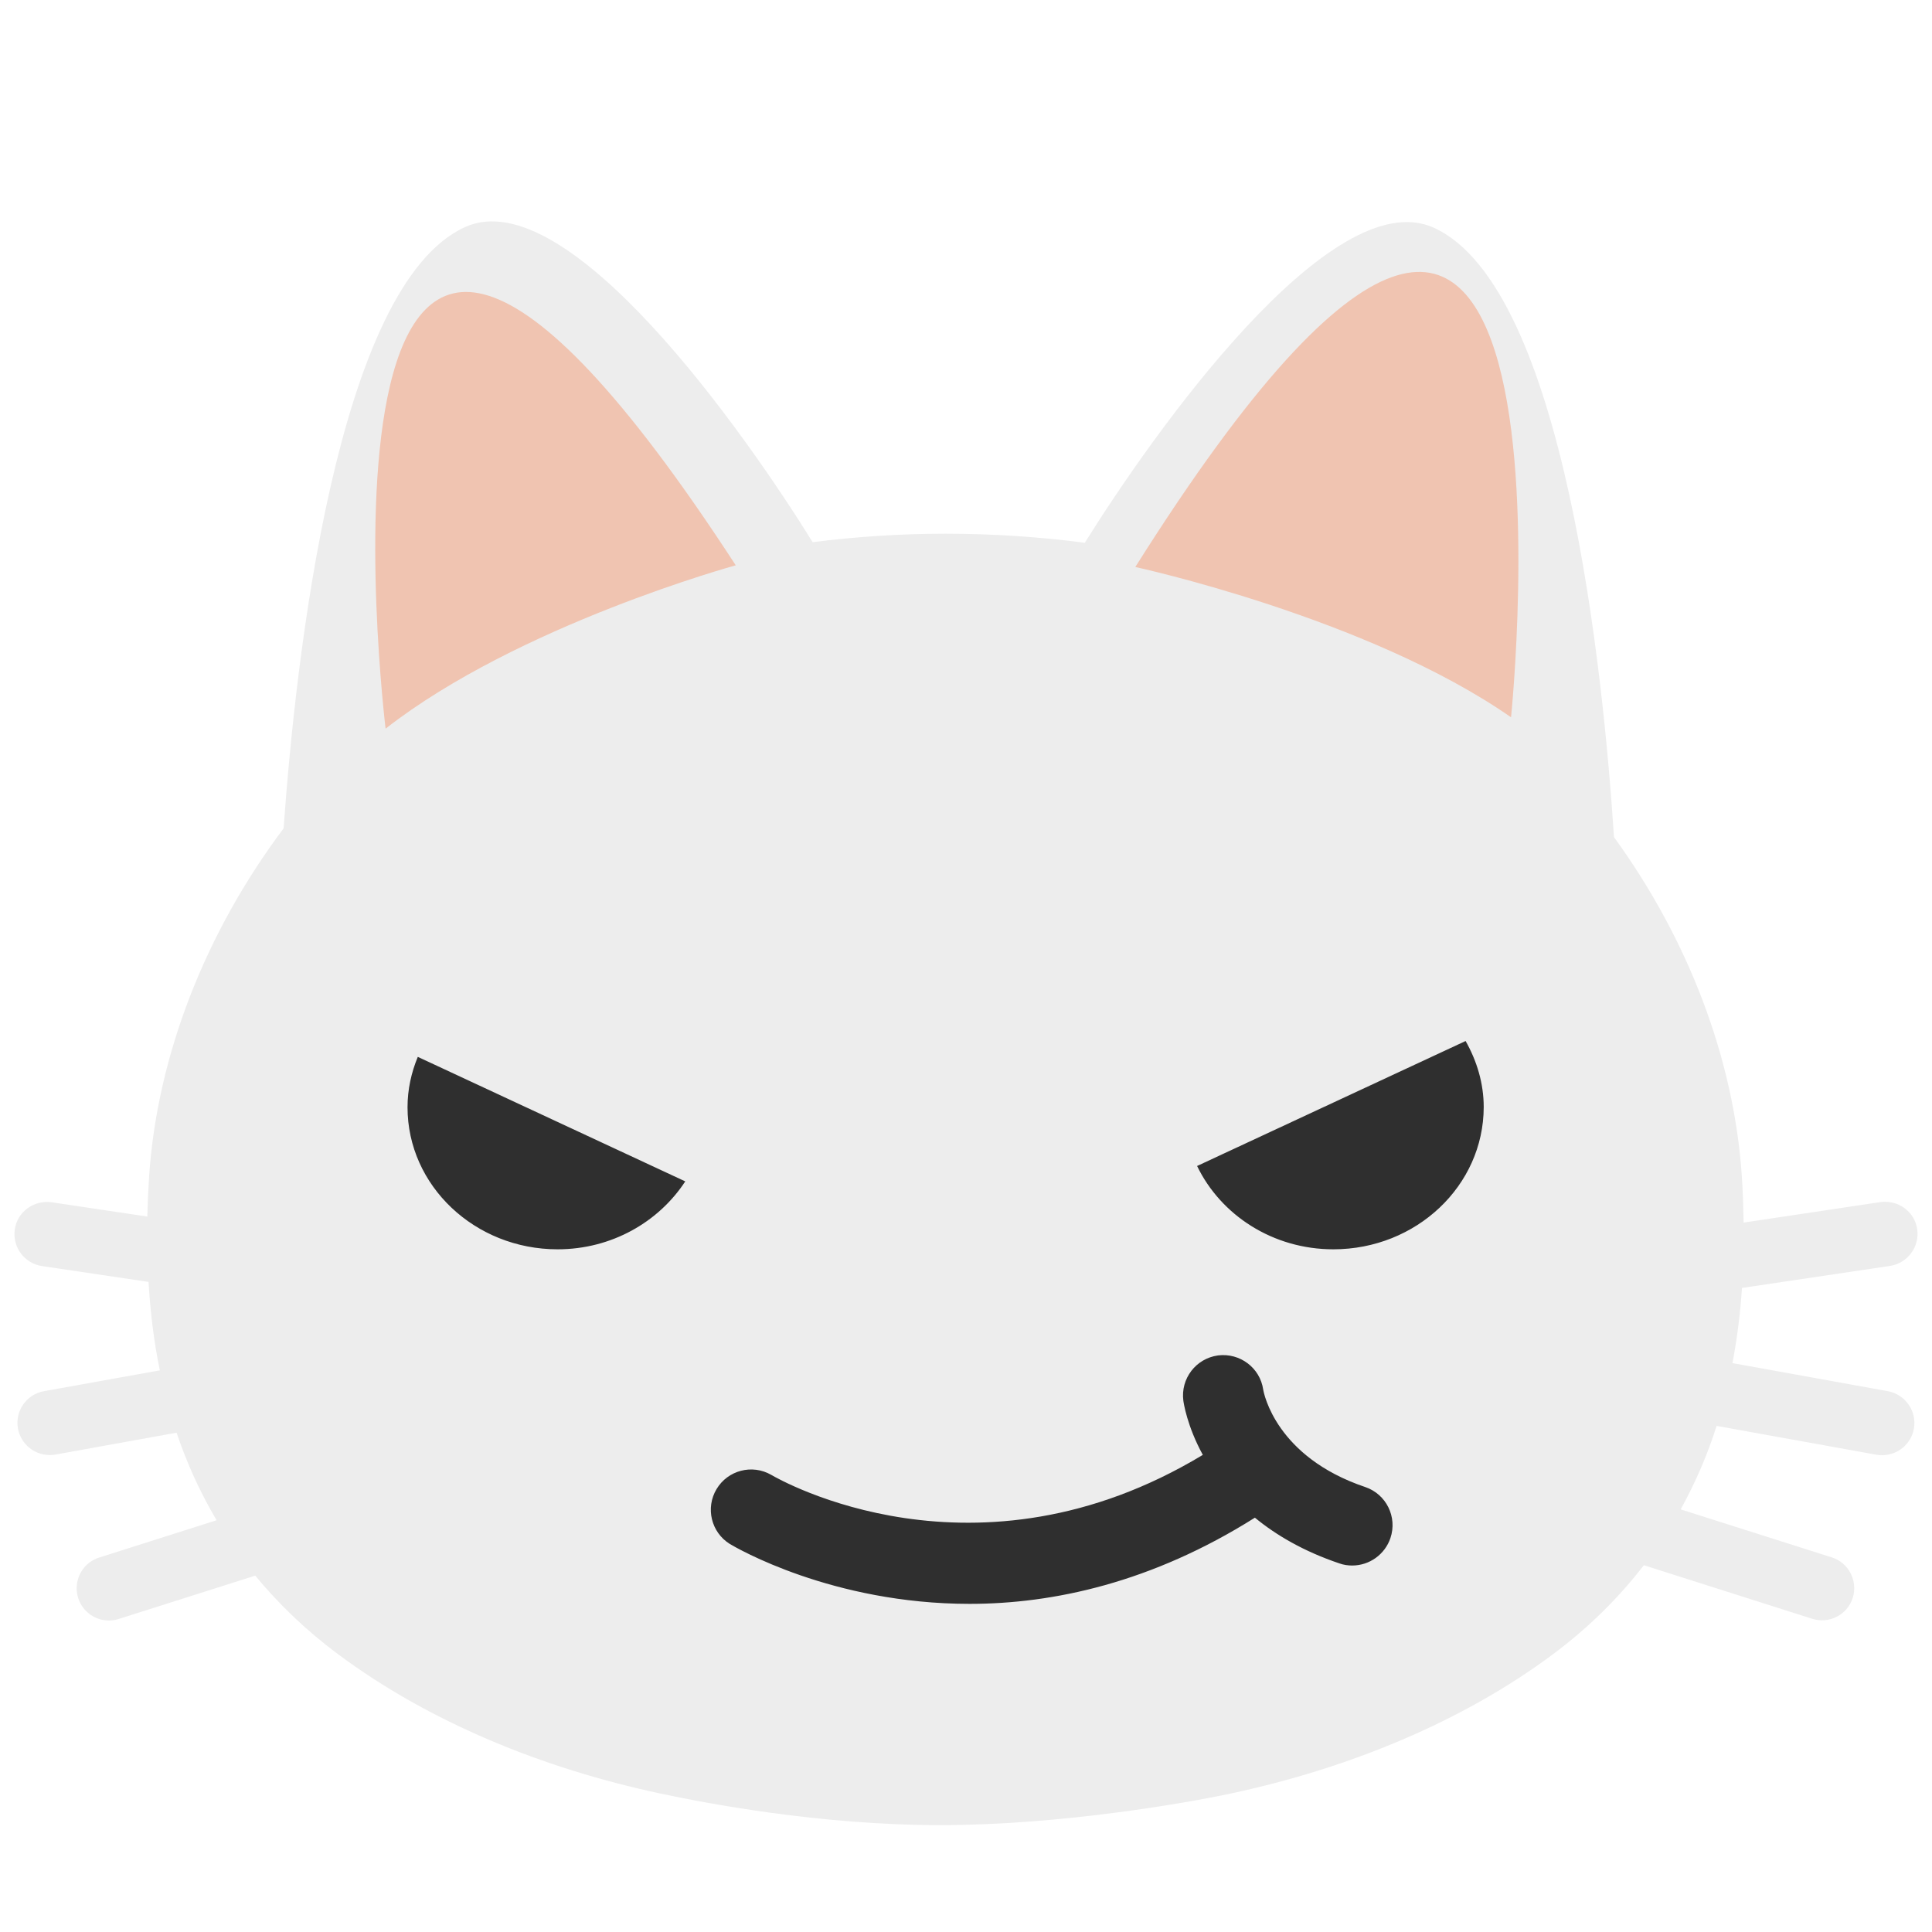
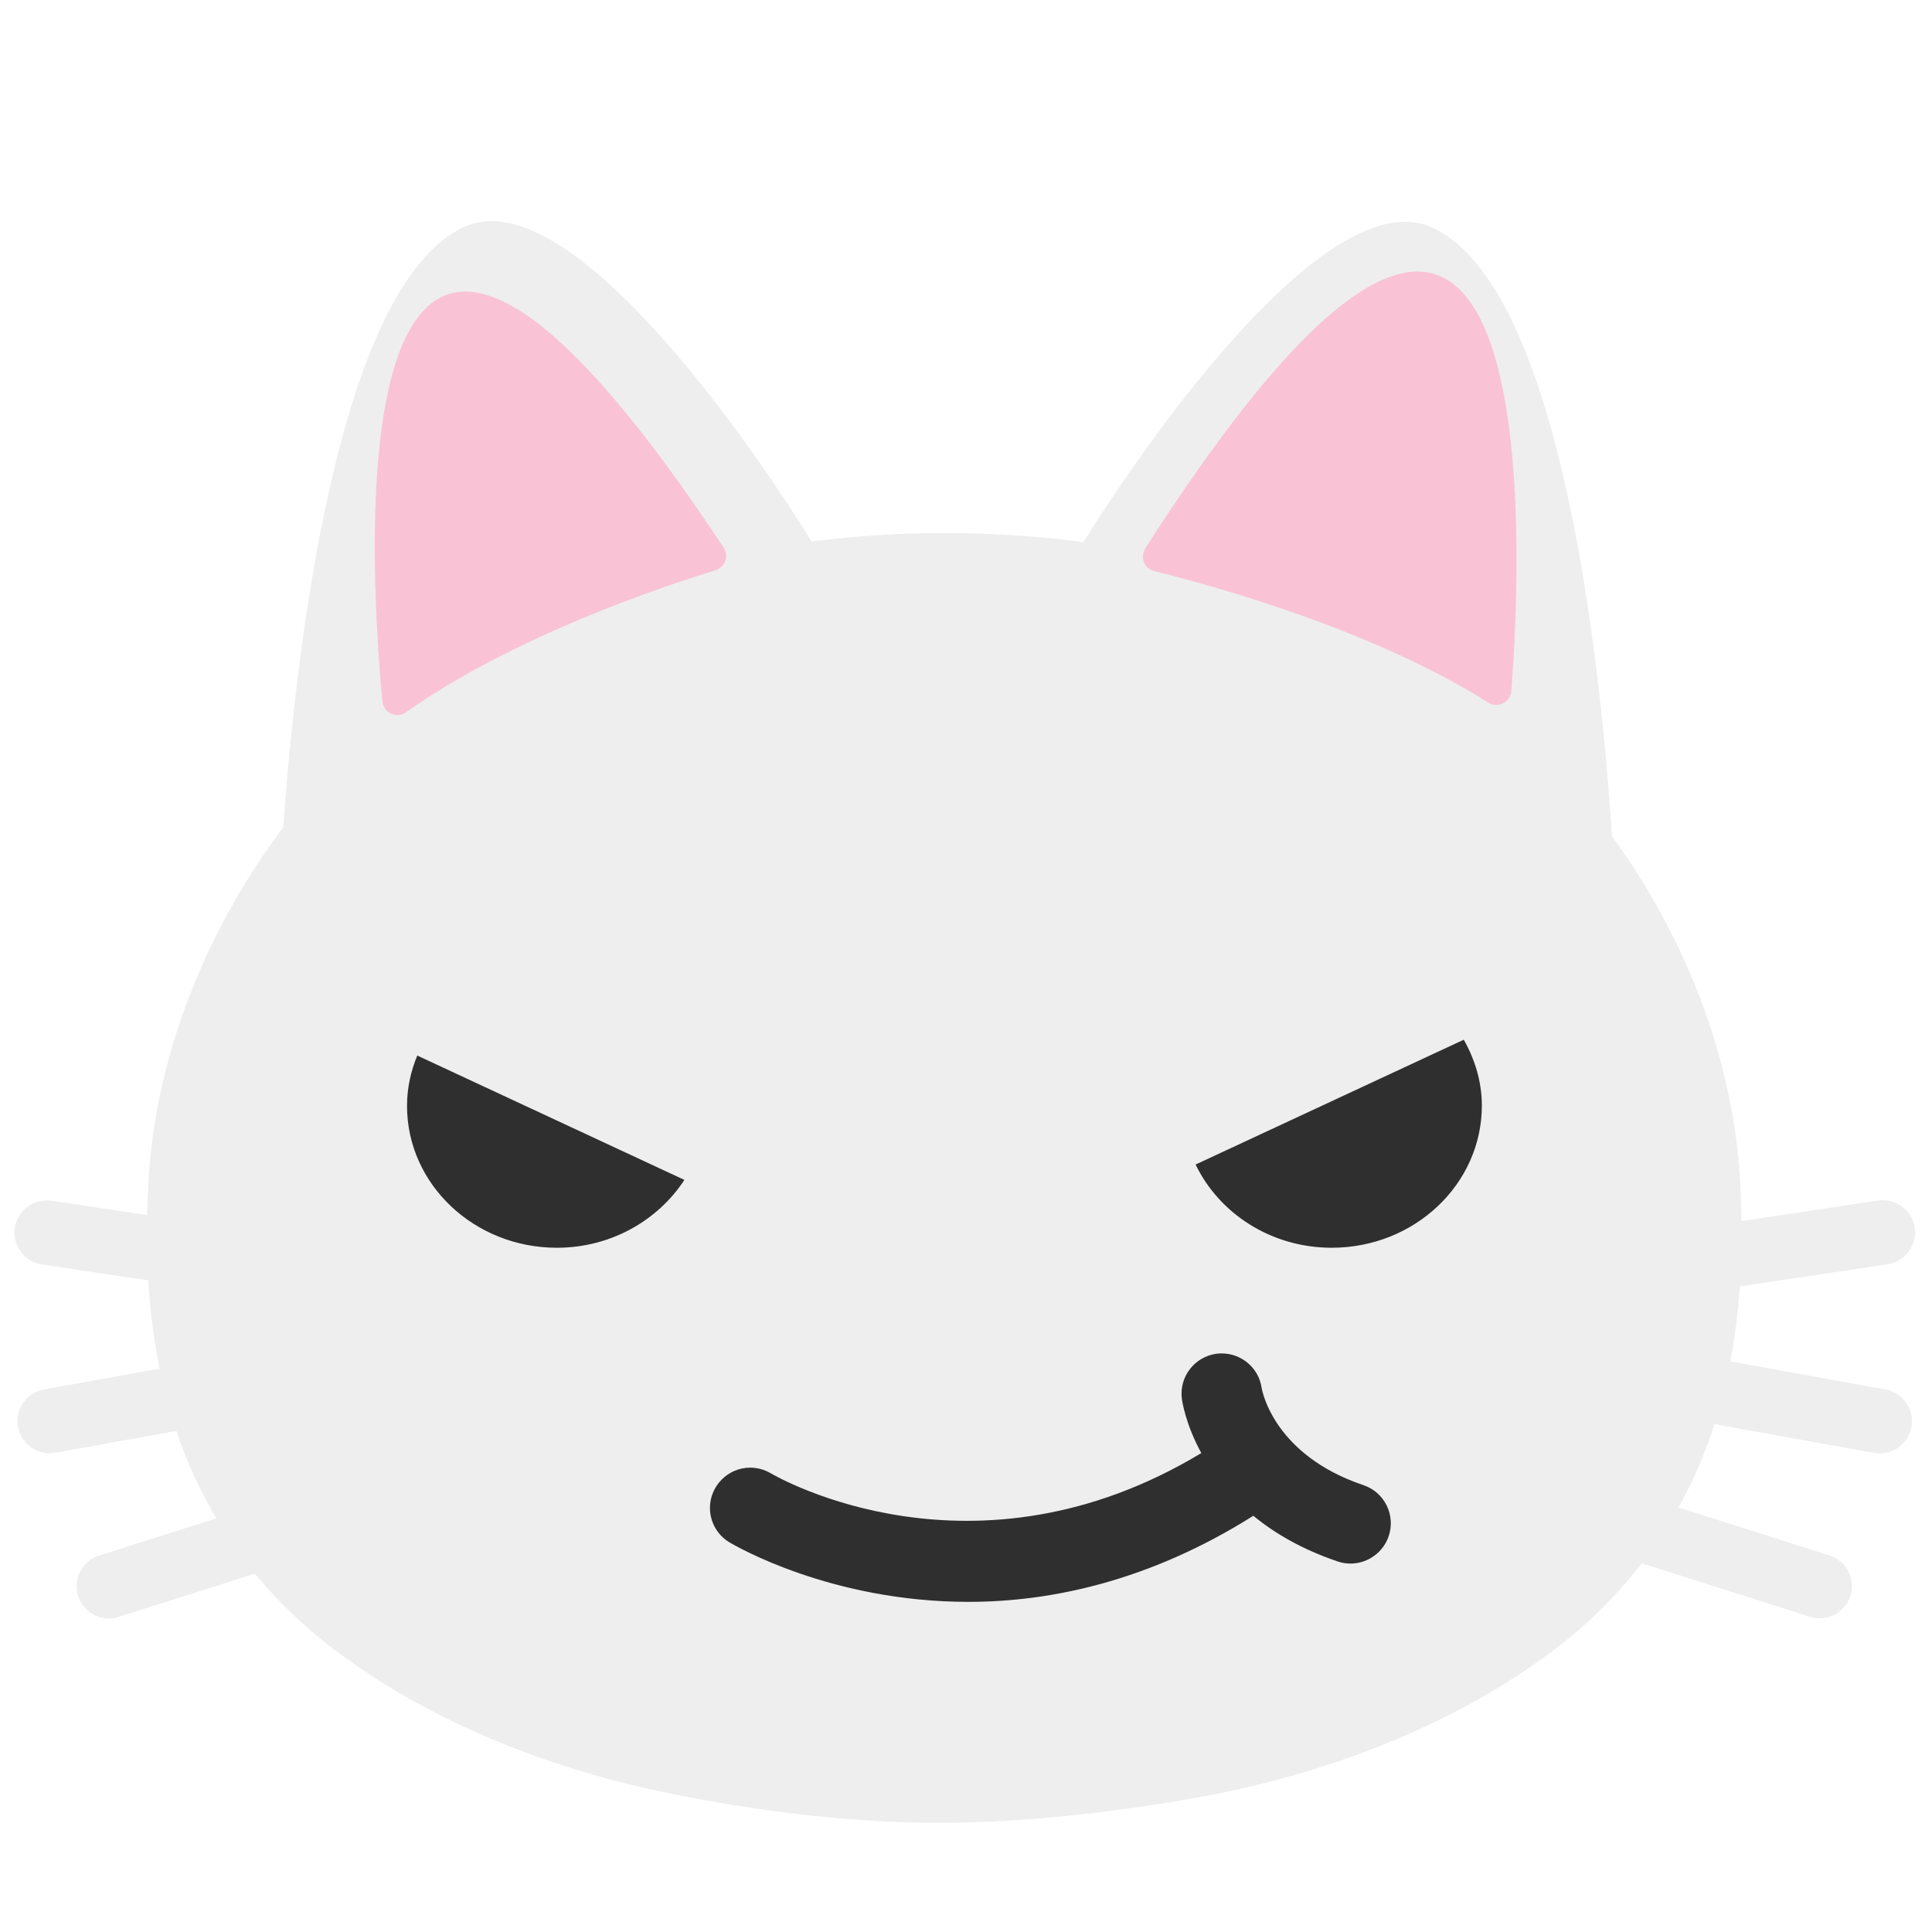
- <svg xmlns="http://www.w3.org/2000/svg" width="128" height="128">
-   <path d="M107.84 81.88c0 15.9-19.34 28.8-43.2 28.8-23.86 0-43.2-12.9-43.2-28.8 0-15.91 19.34-28.8 43.2-28.8 23.85 0 43.2 12.89 43.2 28.8z" fill="#2f2f2f" />
-   <path d="M125.08 92.17l-10.3-1.86c.31-1.64.52-3.3.63-4.98l9.81-1.46a2.15 2.15 0 0 0 1.8-2.43c-.17-1.17-1.25-1.95-2.43-1.8L115.52 81c-.02-1.03-.05-2.05-.12-3.08-.52-7.78-3.55-15.69-8.47-22.46-.69-10.66-3.24-36.41-11.93-40.37-6.81-3.1-18.65 13.69-23.13 20.87-3.05-.4-6.15-.6-9.23-.6-2.94 0-5.89.19-8.8.56-4.49-7.24-16.22-23.95-23.02-20.88-8.57 3.87-11.25 28.91-12.03 39.84-5.17 6.89-8.37 15.03-8.91 23.04-.06.89-.1 1.79-.12 2.68l-6.36-.95c-1.16-.15-2.25.63-2.42 1.8-.17 1.17.63 2.25 1.8 2.43l7.06 1.05c.12 1.98.35 3.94.75 5.86l-7.68 1.38a2.134 2.134 0 0 0-1.72 2.48 2.14 2.14 0 0 0 2.1 1.75c.12 0 .25-.01.38-.03l8.03-1.45c.67 2 1.55 3.94 2.65 5.8l-7.71 2.45a2.136 2.136 0 1 0 1.29 4.07l8.98-2.85c1.53 1.85 3.33 3.6 5.48 5.2 6.05 4.51 13.57 7.57 21.33 9.23 2.95.63 10.56 2.1 18.55 2.1s16.35-1.47 19.3-2.1c7.75-1.66 15.28-4.72 21.33-9.23 2.41-1.8 4.38-3.78 6.01-5.89l11.16 3.55a2.136 2.136 0 0 0 2.68-1.39c.35-1.12-.27-2.33-1.39-2.68L111.35 100c.98-1.78 1.78-3.63 2.38-5.53l10.59 1.91c.13.02.26.03.38.03 1.01 0 1.91-.72 2.1-1.75.21-1.16-.56-2.27-1.72-2.49zm-88.14-9.4c-5.48 0-9.94-4.21-9.94-9.41 0-1.18.25-2.3.68-3.34l17.72 8.25c-1.76 2.69-4.88 4.5-8.46 4.5zm55.18 19.13a2.678 2.678 0 0 1-2.53 1.82c-.28 0-.57-.04-.85-.14-2.37-.8-4.19-1.87-5.6-3.03-6.84 4.31-13.38 5.71-18.9 5.71-9.12 0-15.47-3.72-15.89-3.97a2.669 2.669 0 0 1 2.74-4.58c.56.33 13.55 7.76 28.6-1.32-1.05-1.92-1.27-3.45-1.29-3.59-.19-1.46.83-2.8 2.3-3 1.45-.18 2.78.82 2.99 2.26.04.25.85 4.47 6.76 6.46 1.39.47 2.14 1.98 1.67 3.38zm-3.78-19.13c-4.02 0-7.46-2.27-9.03-5.52l17.79-8.28c.74 1.31 1.2 2.79 1.2 4.38-.01 5.21-4.47 9.42-9.96 9.42z" fill="#ededed" />
-   <path d="M25.546 48.275s-6.92-57.136 23.199-10.822c0 0-14.397 3.948-23.199 10.822zM100.11 47.523s6.105-59.15-24.893-9.958c0 0 15.389 3.332 24.894 9.958z" fill="#f0c4b1" fill-rule="evenodd" stroke-width="3.78" stroke-linecap="round" stroke-linejoin="round" />
+ <svg xmlns="http://www.w3.org/2000/svg" width="100%" height="100%" viewBox="0 0 534 534" version="1.1" xml:space="preserve" style="fill-rule:evenodd;clip-rule:evenodd;stroke-linejoin:round;stroke-miterlimit:2;">
+   <path d="M449.333,341.167c0,66.25 -80.583,120 -180,120c-99.416,-0 -180,-53.75 -180,-120c0,-66.292 80.584,-120 180,-120c99.375,-0 180,53.708 180,120Z" style="fill:#2f2f2f;fill-rule:nonzero;" />
+   <path d="M521.167,384.042l-42.917,-7.75c1.292,-6.834 2.167,-13.75 2.625,-20.75l40.875,-6.084c4.821,-0.744 8.192,-5.296 7.5,-10.125c-0.708,-4.875 -5.208,-8.125 -10.125,-7.5l-37.792,5.667c-0.083,-4.292 -0.208,-8.542 -0.5,-12.833c-2.166,-32.417 -14.791,-65.375 -35.291,-93.584c-2.875,-44.416 -13.5,-151.708 -49.709,-168.208c-28.375,-12.917 -77.708,57.042 -96.375,86.958c-12.708,-1.666 -25.625,-2.5 -38.458,-2.5c-12.25,0 -24.542,0.792 -36.667,2.334c-18.708,-30.167 -67.583,-99.792 -95.916,-87c-35.709,16.125 -46.875,120.458 -50.125,166c-21.542,28.708 -34.875,62.625 -37.125,96c-0.25,3.708 -0.417,7.458 -0.5,11.166l-26.5,-3.958c-4.834,-0.625 -9.375,2.625 -10.084,7.5c-0.708,4.875 2.625,9.375 7.5,10.125l29.417,4.375c0.5,8.25 1.458,16.417 3.125,24.417l-32,5.75c-4.214,0.762 -7.309,4.466 -7.309,8.749c0,0.531 0.048,1.061 0.142,1.584c0.779,4.203 4.476,7.283 8.75,7.292c0.5,-0 1.042,-0.042 1.584,-0.125l33.458,-6.042c2.792,8.333 6.458,16.417 11.042,24.167l-32.125,10.208c-3.832,1.073 -6.501,4.591 -6.501,8.57c0,4.883 4.018,8.9 8.9,8.9c1.014,0 2.02,-0.173 2.976,-0.512l37.416,-11.875c6.375,7.709 13.875,15 22.834,21.667c25.208,18.792 56.541,31.542 88.875,38.458c12.291,2.625 44,8.75 77.291,8.75c33.292,0 68.125,-6.125 80.417,-8.75c32.292,-6.916 63.667,-19.666 88.875,-38.458c10.042,-7.5 18.25,-15.75 25.042,-24.542l46.5,14.792c4.651,1.471 9.69,-1.142 11.166,-5.792c1.459,-4.666 -1.125,-9.708 -5.791,-11.166l-41.709,-13.25c4.084,-7.417 7.417,-15.125 9.917,-23.042l44.125,7.958c0.542,0.084 1.083,0.125 1.583,0.125c4.209,0 7.959,-3 8.75,-7.291c0.875,-4.834 -2.333,-9.459 -7.166,-10.375Zm-367.25,-39.167c-22.834,0 -41.417,-17.542 -41.417,-39.208c0,-4.917 1.042,-9.584 2.833,-13.917l73.834,34.375c-7.334,11.208 -20.334,18.75 -35.25,18.75Zm229.916,79.708c-1.525,4.512 -5.779,7.572 -10.541,7.584c-1.167,-0 -2.375,-0.167 -3.542,-0.584c-9.875,-3.333 -17.458,-7.791 -23.333,-12.625c-28.5,17.959 -55.75,23.792 -78.75,23.792c-38,-0 -64.459,-15.5 -66.209,-16.542c-3.25,-2.029 -5.231,-5.601 -5.231,-9.433c-0,-6.101 5.02,-11.121 11.121,-11.121c1.939,0 3.844,0.507 5.527,1.471c2.333,1.375 56.458,32.333 119.167,-5.5c-4.375,-8 -5.292,-14.375 -5.375,-14.958c-0.792,-6.084 3.458,-11.667 9.583,-12.5c6.042,-0.75 11.583,3.416 12.458,9.416c0.167,1.042 3.542,18.625 28.167,26.917c5.792,1.958 8.917,8.25 6.958,14.083Zm-15.75,-79.708c-16.75,0 -31.083,-9.458 -37.625,-23l74.125,-34.5c3.084,5.458 5,11.625 5,18.25c-0.041,21.708 -18.625,39.25 -41.5,39.25Z" style="fill:#eee;fill-rule:nonzero;" />
+   <path d="M112.286,196.816c-1.201,0.881 -2.782,1.052 -4.144,0.448c-1.361,-0.604 -2.295,-1.892 -2.447,-3.373c-3.603,-38.095 -14.553,-207.146 94.326,-42.539c0.728,1.103 0.89,2.486 0.436,3.728c-0.454,1.241 -1.47,2.193 -2.738,2.566c-14.56,4.453 -55.602,18.154 -85.433,39.17Zm299.018,-2.661c1.223,0.804 2.78,0.905 4.097,0.265c1.317,-0.64 2.2,-1.925 2.325,-3.384c2.96,-38.324 11.481,-215.264 -101.176,-39.466c-0.728,1.138 -0.86,2.558 -0.352,3.811c0.508,1.252 1.591,2.18 2.907,2.49c15.598,3.847 59.952,15.968 92.199,36.284Z" style="fill:#f9c3d5;" />
</svg>
